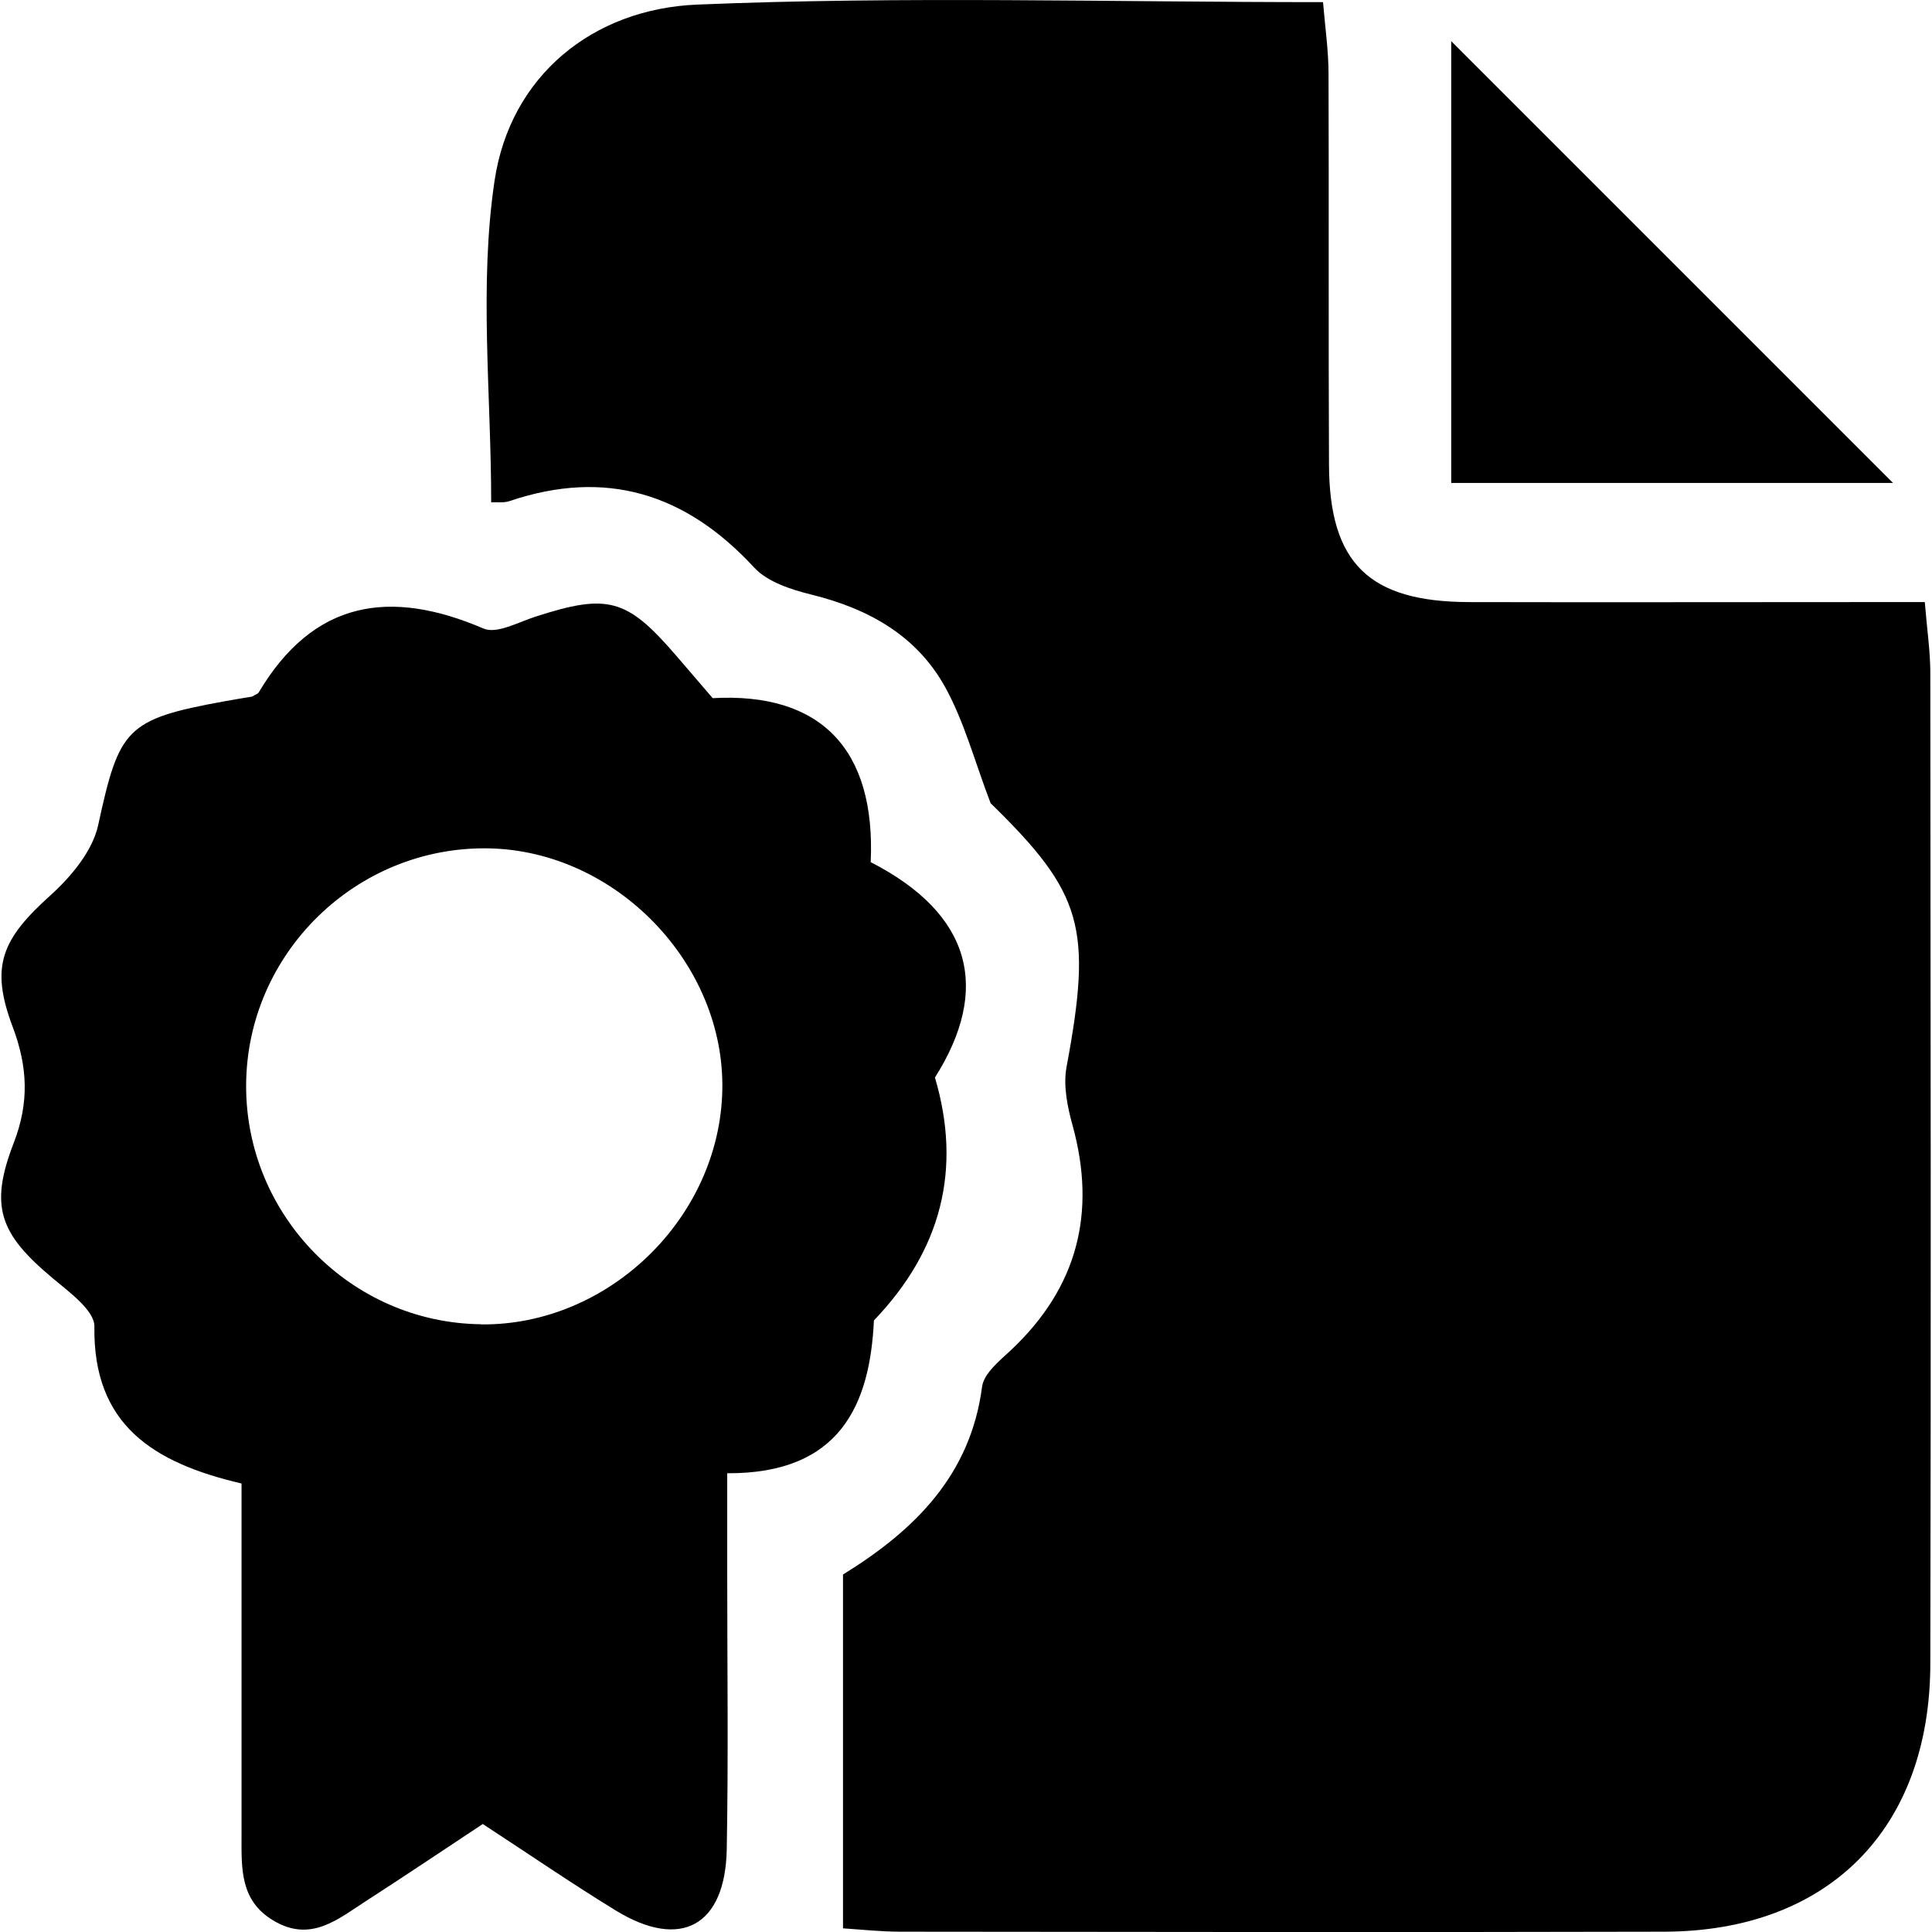
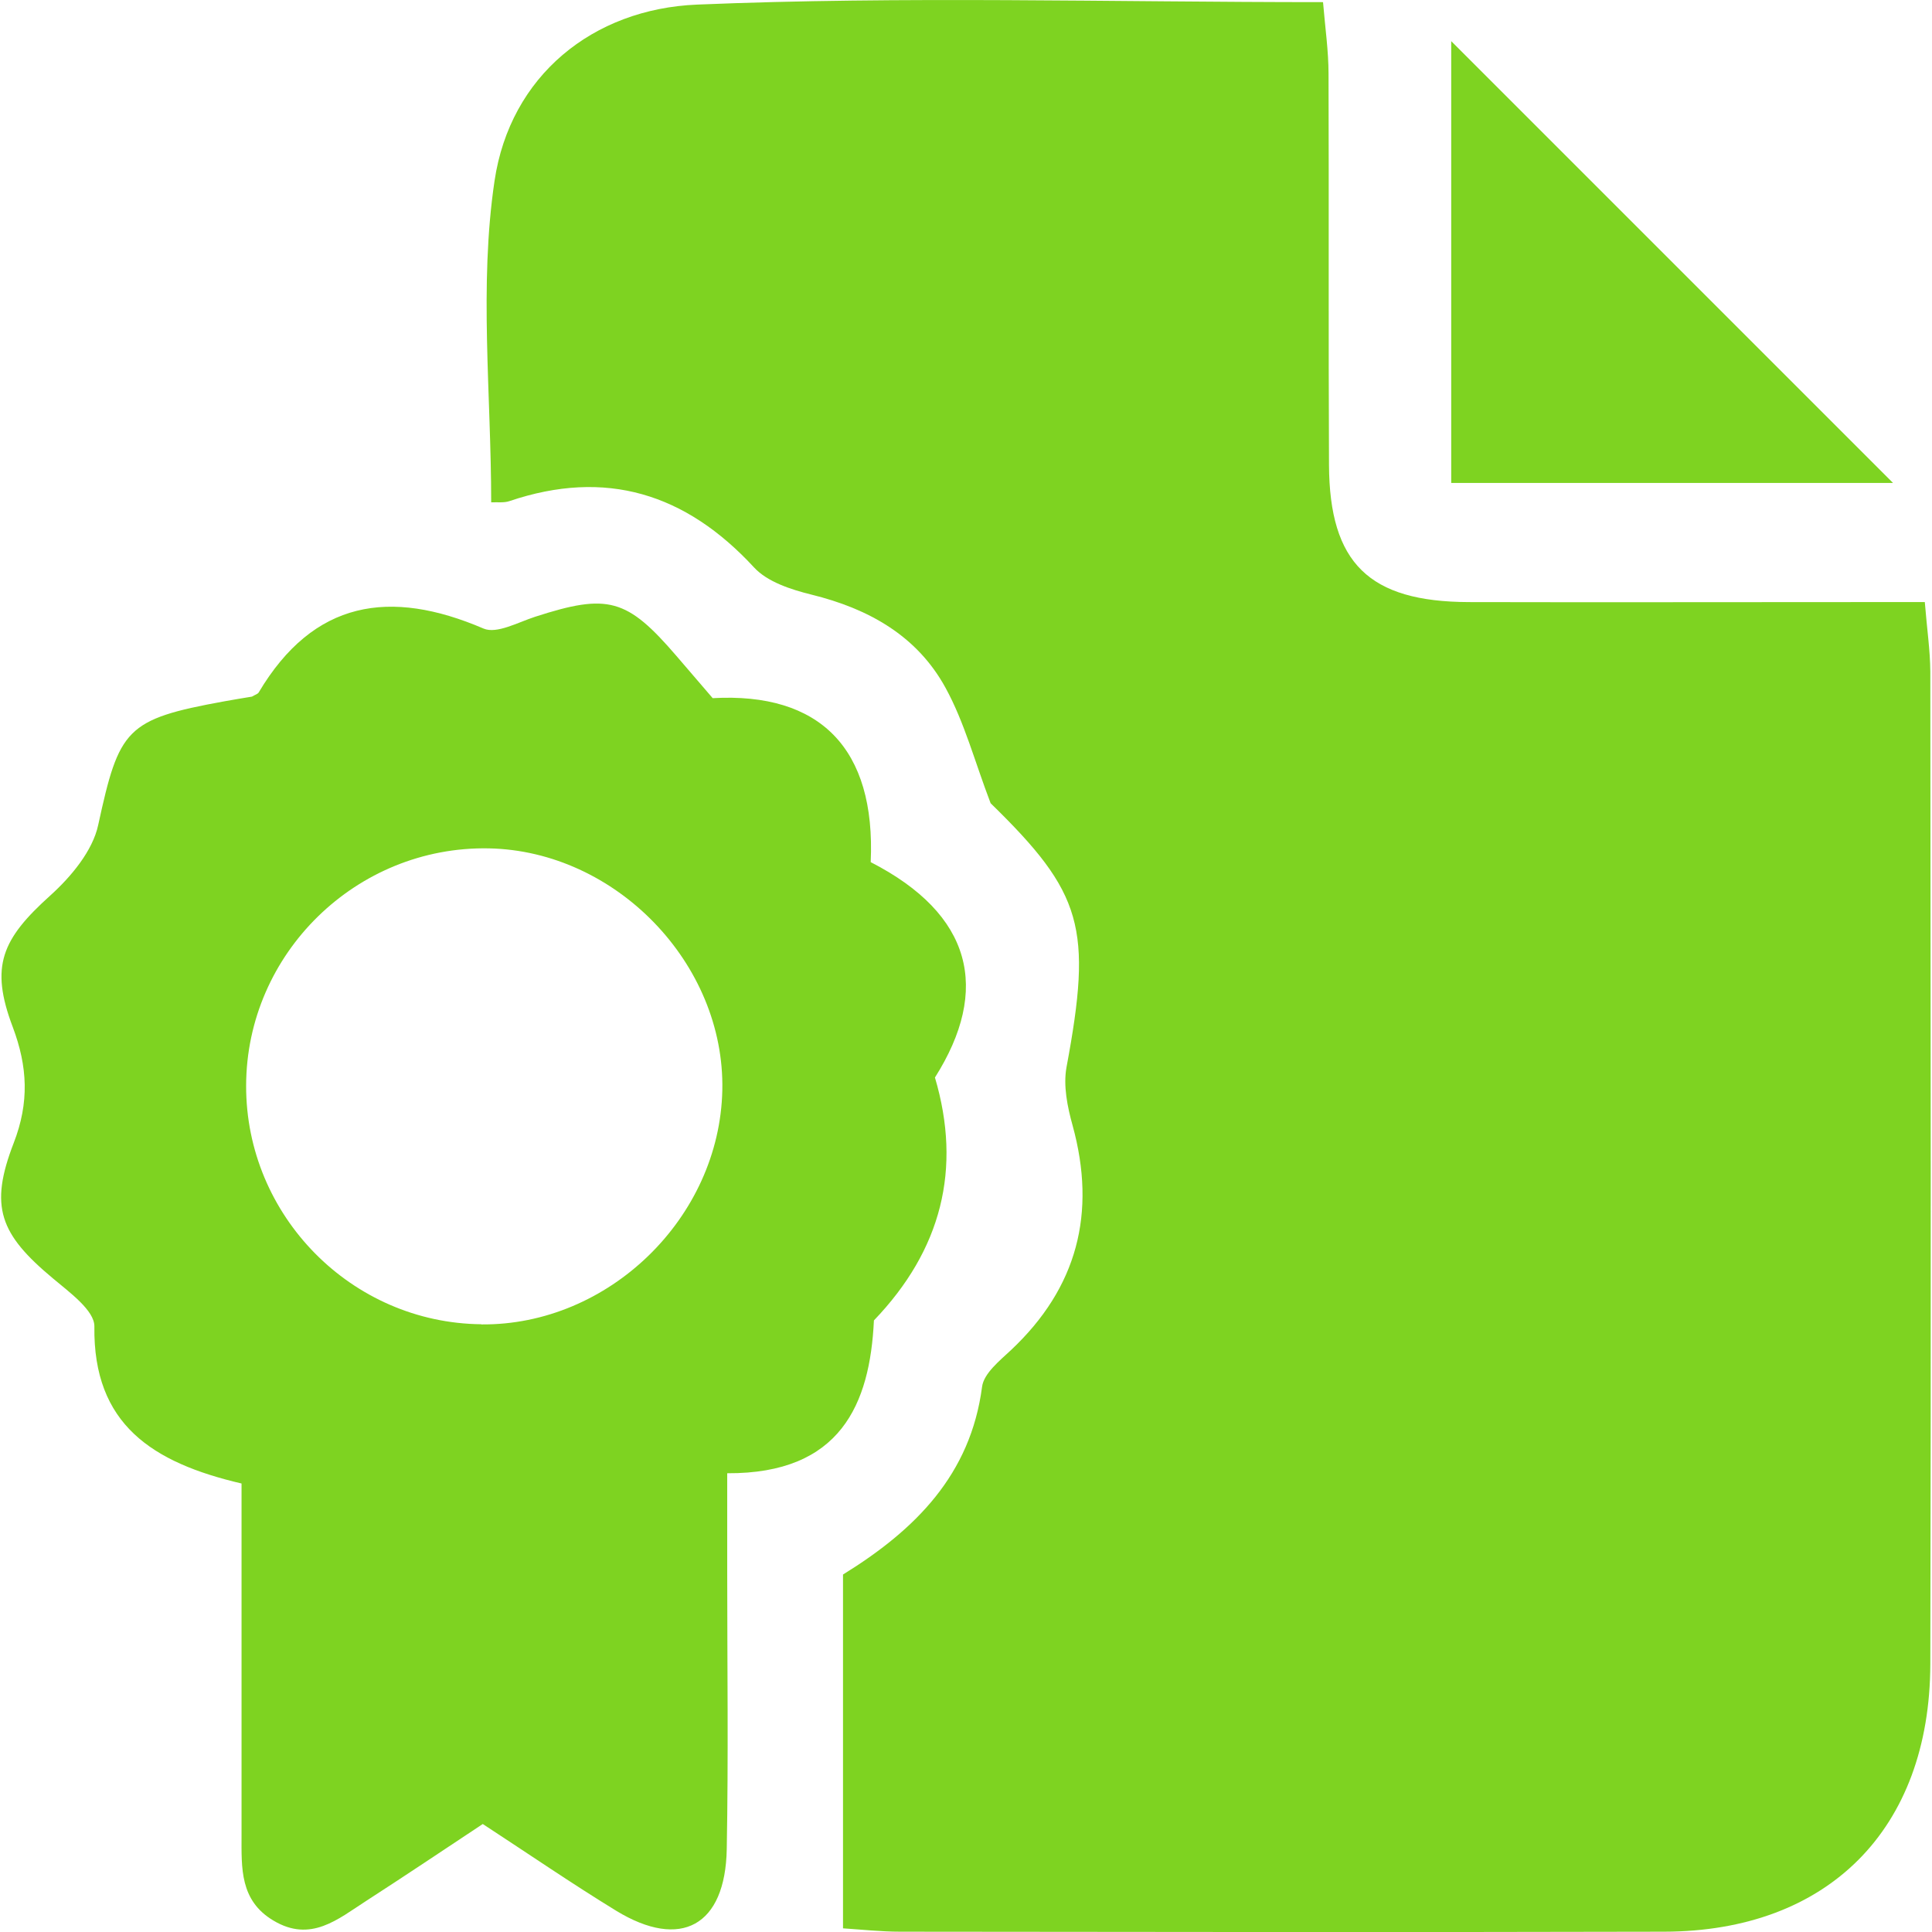
- <svg xmlns="http://www.w3.org/2000/svg" viewBox="0 0 126.16 126.3" width="40" height="40">
-   <path d="M55.04,126.06v-23.13c4.75-2.93,8.34-6.54,9.09-12.27,.11-.87,1.14-1.7,1.89-2.4,4.34-4.08,5.6-8.96,4.03-14.68-.34-1.22-.62-2.6-.4-3.81,1.7-9.12,1.07-11.38-4.96-17.26-1.04-2.72-1.71-5.29-2.95-7.55-1.86-3.4-5.03-5.17-8.77-6.09-1.33-.33-2.88-.83-3.75-1.78-4.47-4.84-9.69-6.46-15.99-4.33-.35,.12-.77,.06-1.19,.08,0-7.05-.8-14.17,.22-21.02,1.02-6.86,6.42-11.24,13.25-11.52,13.46-.56,26.95-.16,40.91-.16,.14,1.68,.36,3.19,.36,4.69,.03,8.52-.01,17.04,.03,25.56,.03,6.43,2.62,8.95,9.14,8.97,8.39,.02,16.77,0,25.16,0,1.42,0,2.84,0,4.65,0,.14,1.76,.35,3.15,.36,4.54,.02,21.63,.05,43.26,0,64.89-.03,10.8-6.69,17.47-17.41,17.49-16.64,.04-33.28,.02-49.92,0-1.27,0-2.54-.14-3.76-.22Z" />
-   <path d="M57.06,86.33c-.26,5.45-2.17,10.02-9.59,9.98,0,2.37,0,4.43,0,6.48,0,6.03,.08,12.06-.03,18.09-.09,5.02-3,6.61-7.23,4.03-2.89-1.77-5.69-3.69-8.72-5.67-2.61,1.73-5.1,3.4-7.61,5.02-1.85,1.19-3.63,2.76-6.08,1.29-2.2-1.31-2.08-3.44-2.08-5.55,0-6.29,0-12.58,0-18.87,0-1.42,0-2.83,0-4.15-5.83-1.36-9.71-3.87-9.62-10.27,.01-1.04-1.63-2.23-2.7-3.13-3.48-2.9-4.19-4.69-2.57-8.87,1.02-2.64,.91-4.98-.07-7.58-1.5-3.97-.71-5.74,2.47-8.6,1.35-1.22,2.76-2.91,3.12-4.6,1.37-6.29,1.8-6.91,8.23-8.08,.64-.12,1.29-.22,1.82-.31,.22-.13,.38-.17,.44-.27,3.59-6.04,8.59-6.8,14.7-4.18,.86,.37,2.26-.41,3.37-.77,4.76-1.54,6-1.21,9.24,2.56,.68,.79,1.36,1.58,2.37,2.76,7-.39,10.67,3.27,10.33,10.72,6.65,3.41,7.84,8.33,4.2,14.08q2.65,8.96-3.99,15.88Zm-25.67,.25c8.33,.08,15.59-6.97,15.76-15.32,.17-8.27-6.96-15.64-15.27-15.8-8.65-.16-15.84,6.87-15.86,15.51-.02,8.51,6.89,15.52,15.38,15.6Z" />
-   <path d="M123.68,31.57h-28.88V2.69c9.38,9.38,19.27,19.27,28.88,28.88Z" />
+ <svg xmlns="http://www.w3.org/2000/svg" viewBox="0 0 126.16 126.3" width="40" height="40" fill="#7ED321">
+   <path d="M55.04 126.06v-23.13c4.75-2.93 8.34-6.54 9.09-12.27.11-.87 1.14-1.7 1.89-2.4 4.34-4.08 5.6-8.96 4.03-14.68-.34-1.22-.62-2.6-.4-3.81 1.7-9.12 1.07-11.38-4.96-17.26-1.04-2.72-1.71-5.29-2.95-7.55-1.86-3.4-5.03-5.17-8.77-6.09-1.33-.33-2.88-.83-3.75-1.78-4.47-4.84-9.69-6.46-15.99-4.33-.35.12-.77.06-1.19.08 0-7.05-.8-14.17.22-21.02C33.28 4.96 38.68.58 45.51.3 58.97-.26 72.46.14 86.42.14c.14 1.68.36 3.19.36 4.69.03 8.52-.01 17.04.03 25.56.03 6.43 2.62 8.95 9.14 8.97 8.39.02 16.77 0 25.16 0h4.65c.14 1.76.35 3.15.36 4.54.02 21.63.05 43.26 0 64.89-.03 10.8-6.69 17.47-17.41 17.49-16.64.04-33.28.02-49.92 0-1.27 0-2.54-.14-3.76-.22z" />
+   <path d="M57.06 86.33c-.26 5.45-2.17 10.02-9.59 9.98v6.48c0 6.03.08 12.06-.03 18.09-.09 5.02-3 6.61-7.23 4.03-2.89-1.77-5.69-3.69-8.72-5.67-2.61 1.73-5.1 3.4-7.61 5.02-1.85 1.19-3.63 2.76-6.08 1.29-2.2-1.31-2.08-3.44-2.08-5.55V96.98c-5.83-1.36-9.71-3.87-9.62-10.27.01-1.04-1.63-2.23-2.7-3.13-3.48-2.9-4.19-4.69-2.57-8.87 1.02-2.64.91-4.98-.07-7.58-1.5-3.97-.71-5.74 2.47-8.6 1.35-1.22 2.76-2.91 3.12-4.6 1.37-6.29 1.8-6.91 8.23-8.08.64-.12 1.29-.22 1.82-.31.22-.13.38-.17.44-.27 3.59-6.04 8.59-6.8 14.7-4.18.86.37 2.26-.41 3.37-.77 4.76-1.54 6-1.21 9.24 2.56.68.79 1.36 1.58 2.37 2.76 7-.39 10.67 3.27 10.33 10.72 6.65 3.41 7.84 8.33 4.2 14.08q2.65 8.96-3.99 15.88zm-25.67.25c8.33.08 15.59-6.97 15.76-15.32.17-8.27-6.96-15.64-15.27-15.8-8.65-.16-15.84 6.87-15.86 15.51-.02 8.51 6.89 15.52 15.38 15.6zm92.29-55.01H94.8V2.69l28.88 28.88z" />
</svg>
